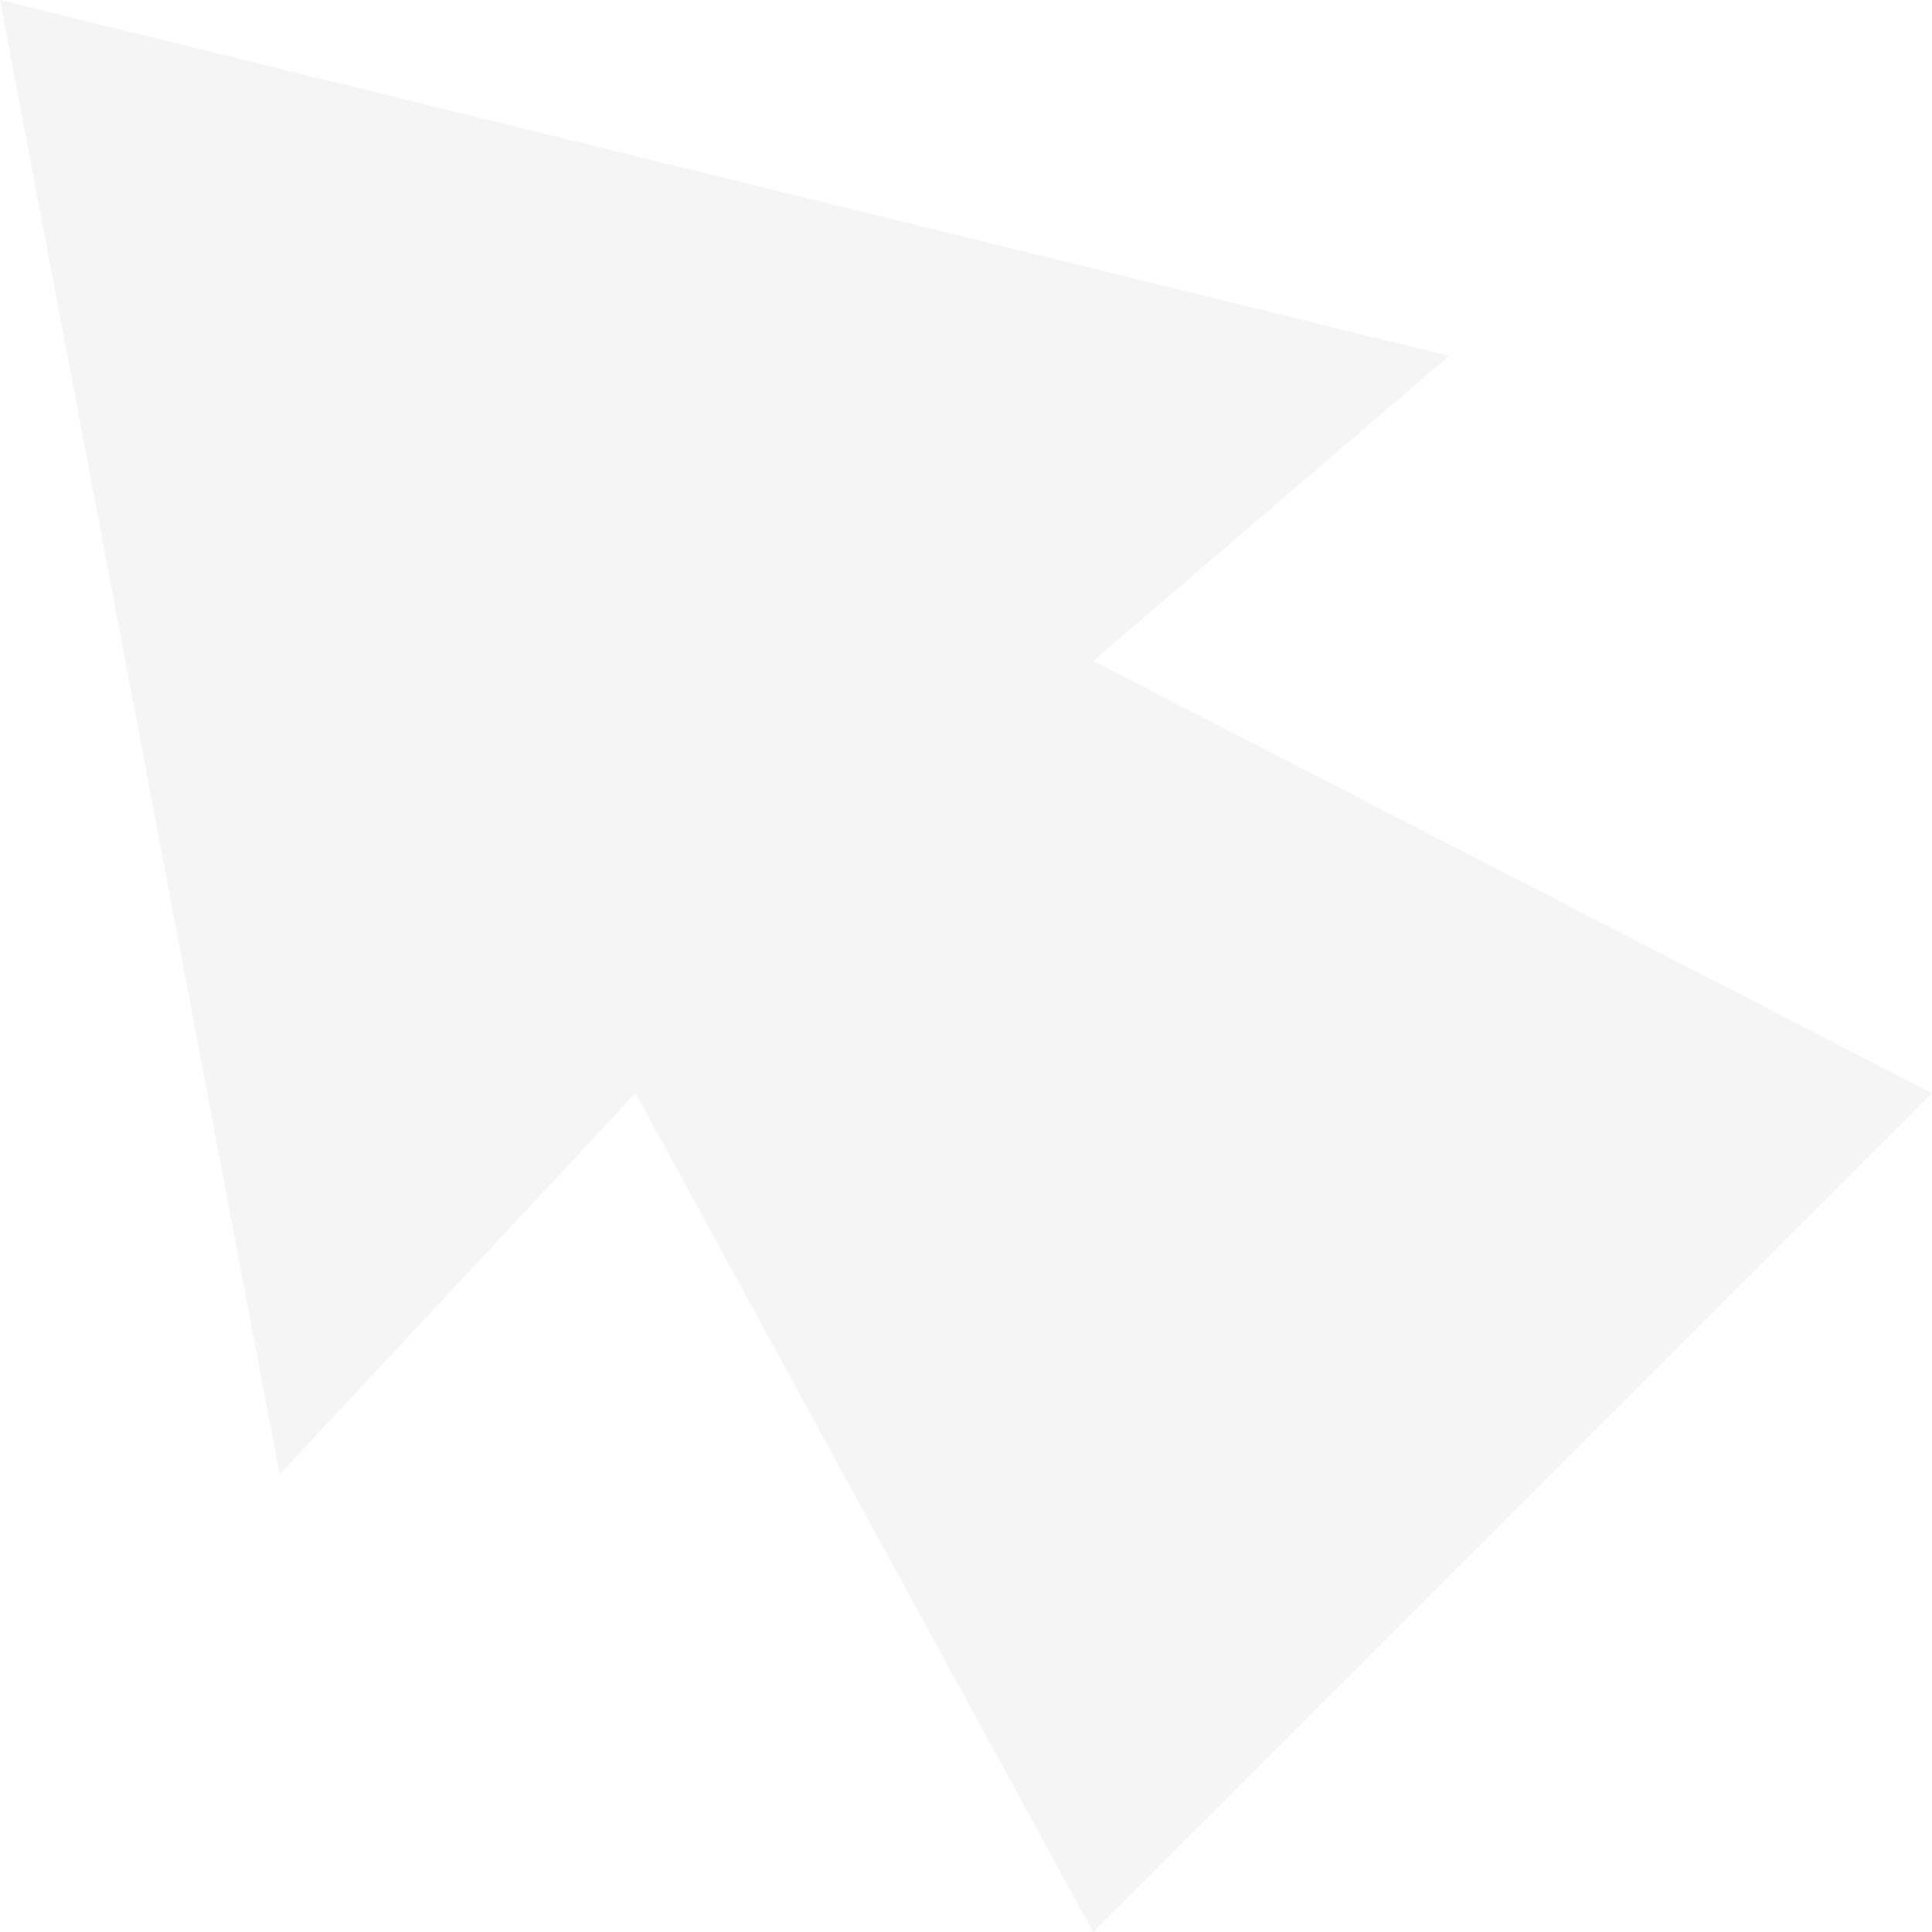
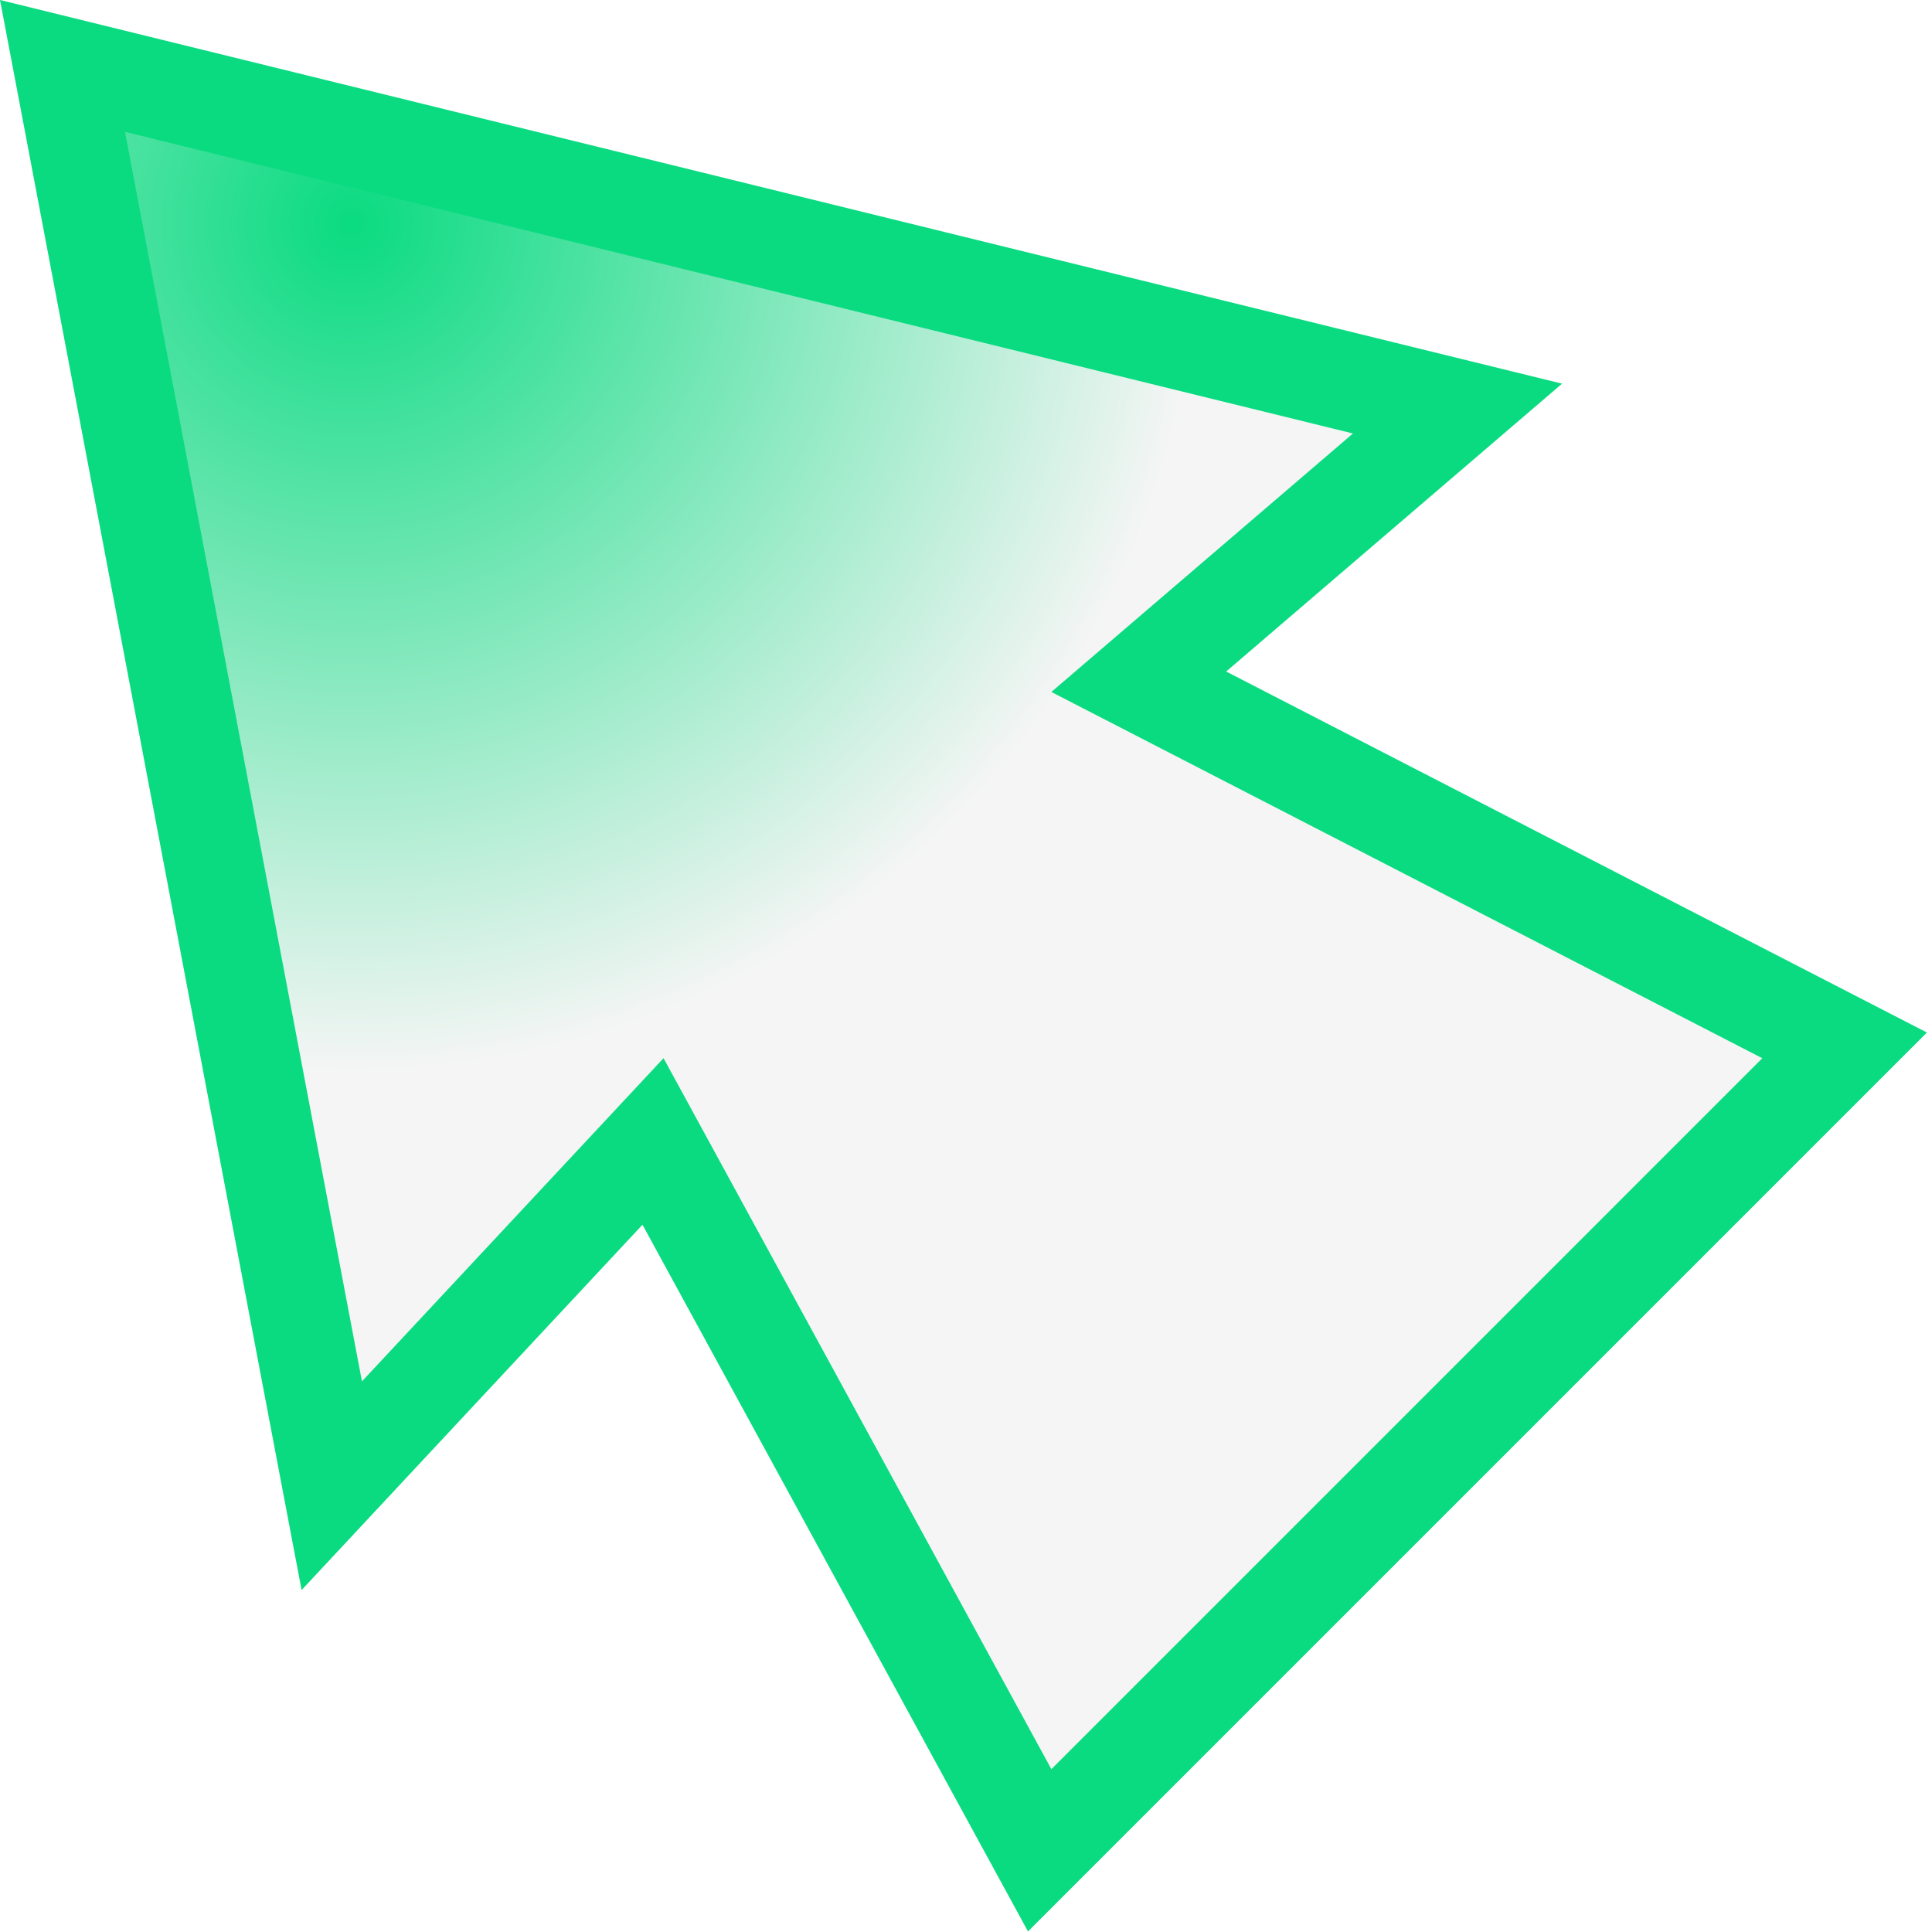
- <svg xmlns="http://www.w3.org/2000/svg" width="40" height="40" viewBox="0 0 40 40" fill="none">
-   <path d="M5.789 30.526L0 0L30 7.368L22.632 13.684L40 22.632L22.632 40L13.158 22.632L5.789 30.526Z" fill="#F5F5F5" />
+ <svg xmlns="http://www.w3.org/2000/svg" width="59" height="59" viewBox="0 0 59 59" fill="none">
+   <path d="M4.175 2.57L41.675 11.781L44.51 12.477L42.294 14.376L34.776 20.819L54.504 30.983L56.331 31.924L31.75 56.505L30.79 54.745L19.942 34.858L12.15 43.208L10.132 45.371L9.58 42.464L2.344 4.306L1.909 2.013L4.175 2.57Z" fill="url(#paint0_radial_98_28)" stroke="#0ADB81" stroke-width="3" />
+   <defs>
+     <radialGradient id="paint0_radial_98_28" cx="0" cy="0" r="1" gradientUnits="userSpaceOnUse" gradientTransform="translate(10.4083 6.75401) rotate(50.9061) scale(60.9095)">
+       <stop stop-color="#0ADB81" />
+       <stop offset="0.43" stop-color="#F5F5F5" />
+     </radialGradient>
+   </defs>
</svg>
